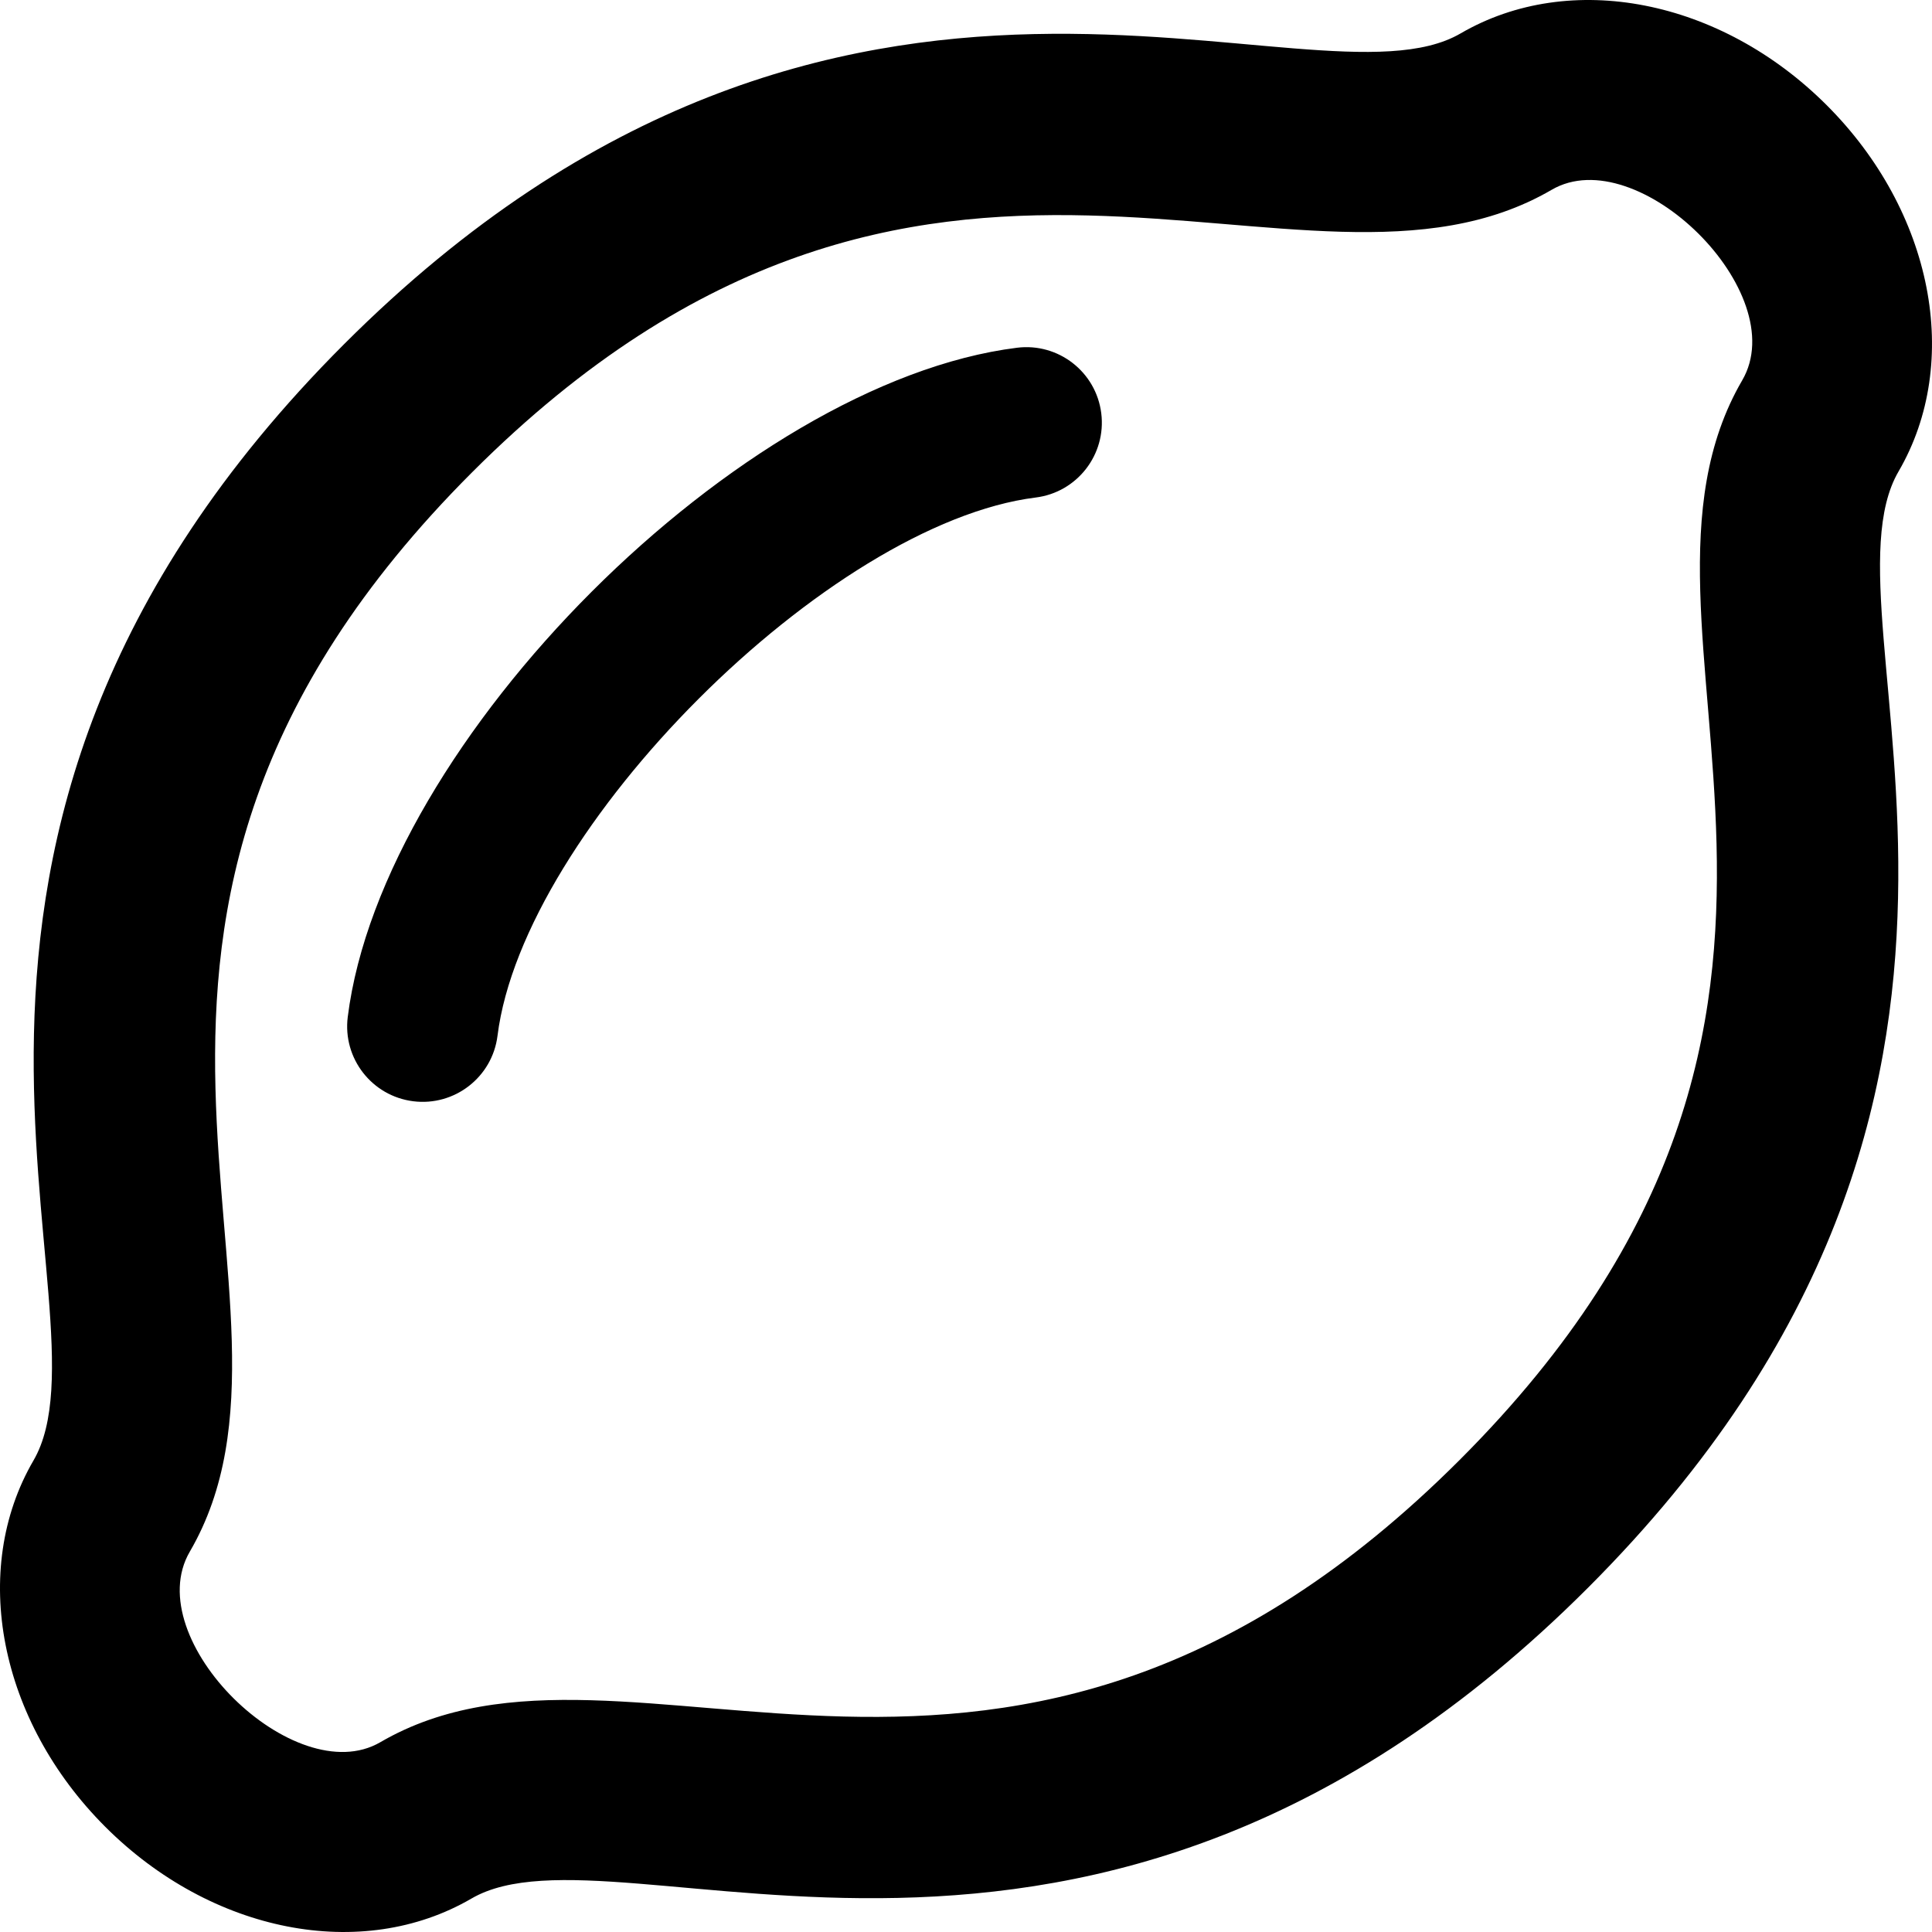
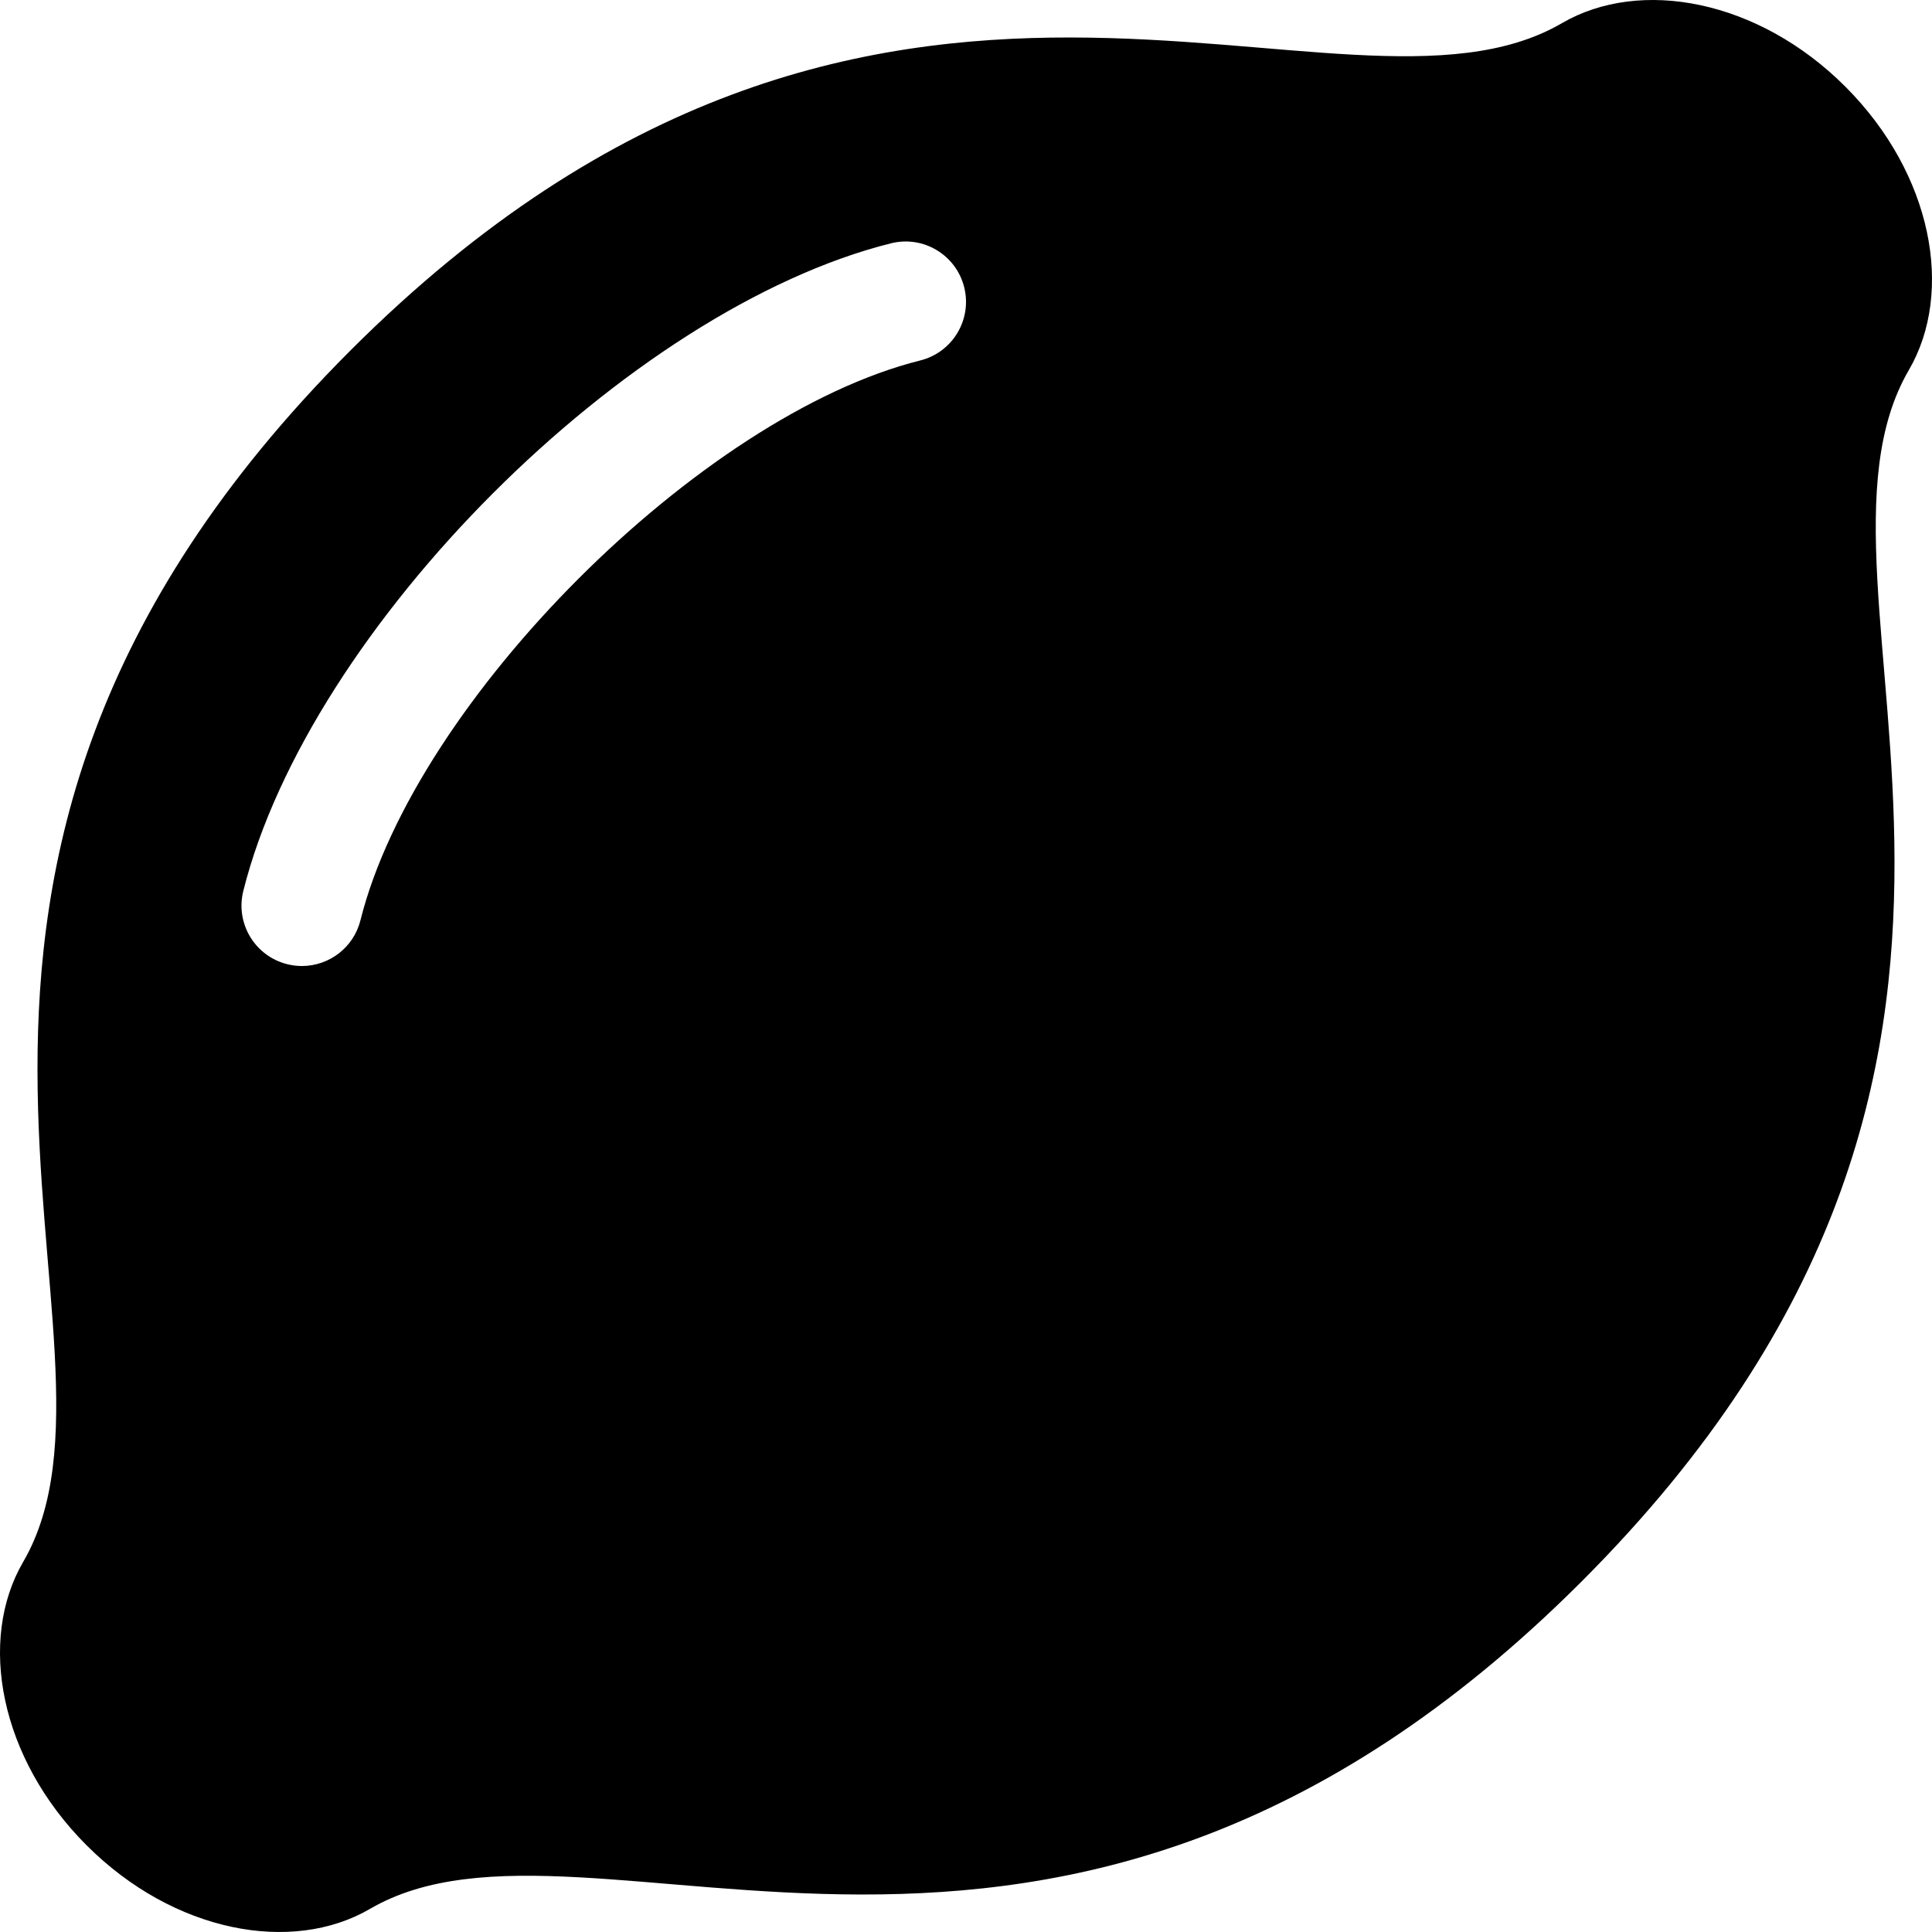
<svg xmlns="http://www.w3.org/2000/svg" viewBox="0 0 512 512">
-   <path d="M484.112 27.889C455.989-.233 416.108-8.057 387.059 8.865 347.604 31.848 223.504-41.111 91.196 91.197-41.277 223.672 31.923 347.472 8.866 387.058c-16.922 29.051-9.1 68.932 19.022 97.054 28.135 28.135 68.011 35.938 97.057 19.021 39.423-22.97 163.557 49.969 295.858-82.329 132.474-132.477 59.273-256.277 82.331-295.861 16.922-29.05 9.1-68.931-19.022-97.054zm-22.405 72.894c-38.8 66.609 45.6 165.635-74.845 286.08-120.44 120.443-219.475 36.048-286.076 74.843-22.679 13.207-64.035-27.241-50.493-50.488 38.8-66.609-45.6-165.635 74.845-286.08C245.573 4.702 344.616 89.086 411.219 50.292c22.73-13.24 64.005 27.288 50.488 50.491zm-169.861 8.736c1.37 10.96-6.404 20.957-17.365 22.327-54.846 6.855-135.779 87.787-142.635 142.635-1.373 10.989-11.399 18.734-22.326 17.365-10.961-1.37-18.735-11.366-17.365-22.326 9.162-73.286 104.167-168.215 177.365-177.365 10.953-1.368 20.956 6.403 22.326 17.364z" />
+   <path d="M489.038 22.963C465.944-.13 434.648-5.93 413.947 6.129c-58.906 34.312-181.25-53.077-321.073 86.746S40.441 355.041 6.129 413.945c-12.059 20.702-6.26 51.999 16.833 75.093 23.095 23.095 54.392 28.891 75.095 16.832 58.901-34.31 181.246 53.079 321.068-86.743S471.56 156.96 505.871 98.056c12.059-20.702 6.261-51.999-16.833-75.093zM243.881 95.522c-58.189 14.547-133.808 90.155-148.358 148.358-1.817 7.27-8.342 12.124-15.511 12.124-1.284 0-2.59-.156-3.893-.481-8.572-2.144-13.784-10.83-11.642-19.403C81.901 166.427 166.316 81.93 236.119 64.478c8.575-2.143 17.261 3.069 19.403 11.642s-3.069 17.259-11.641 19.402z" />
</svg>
